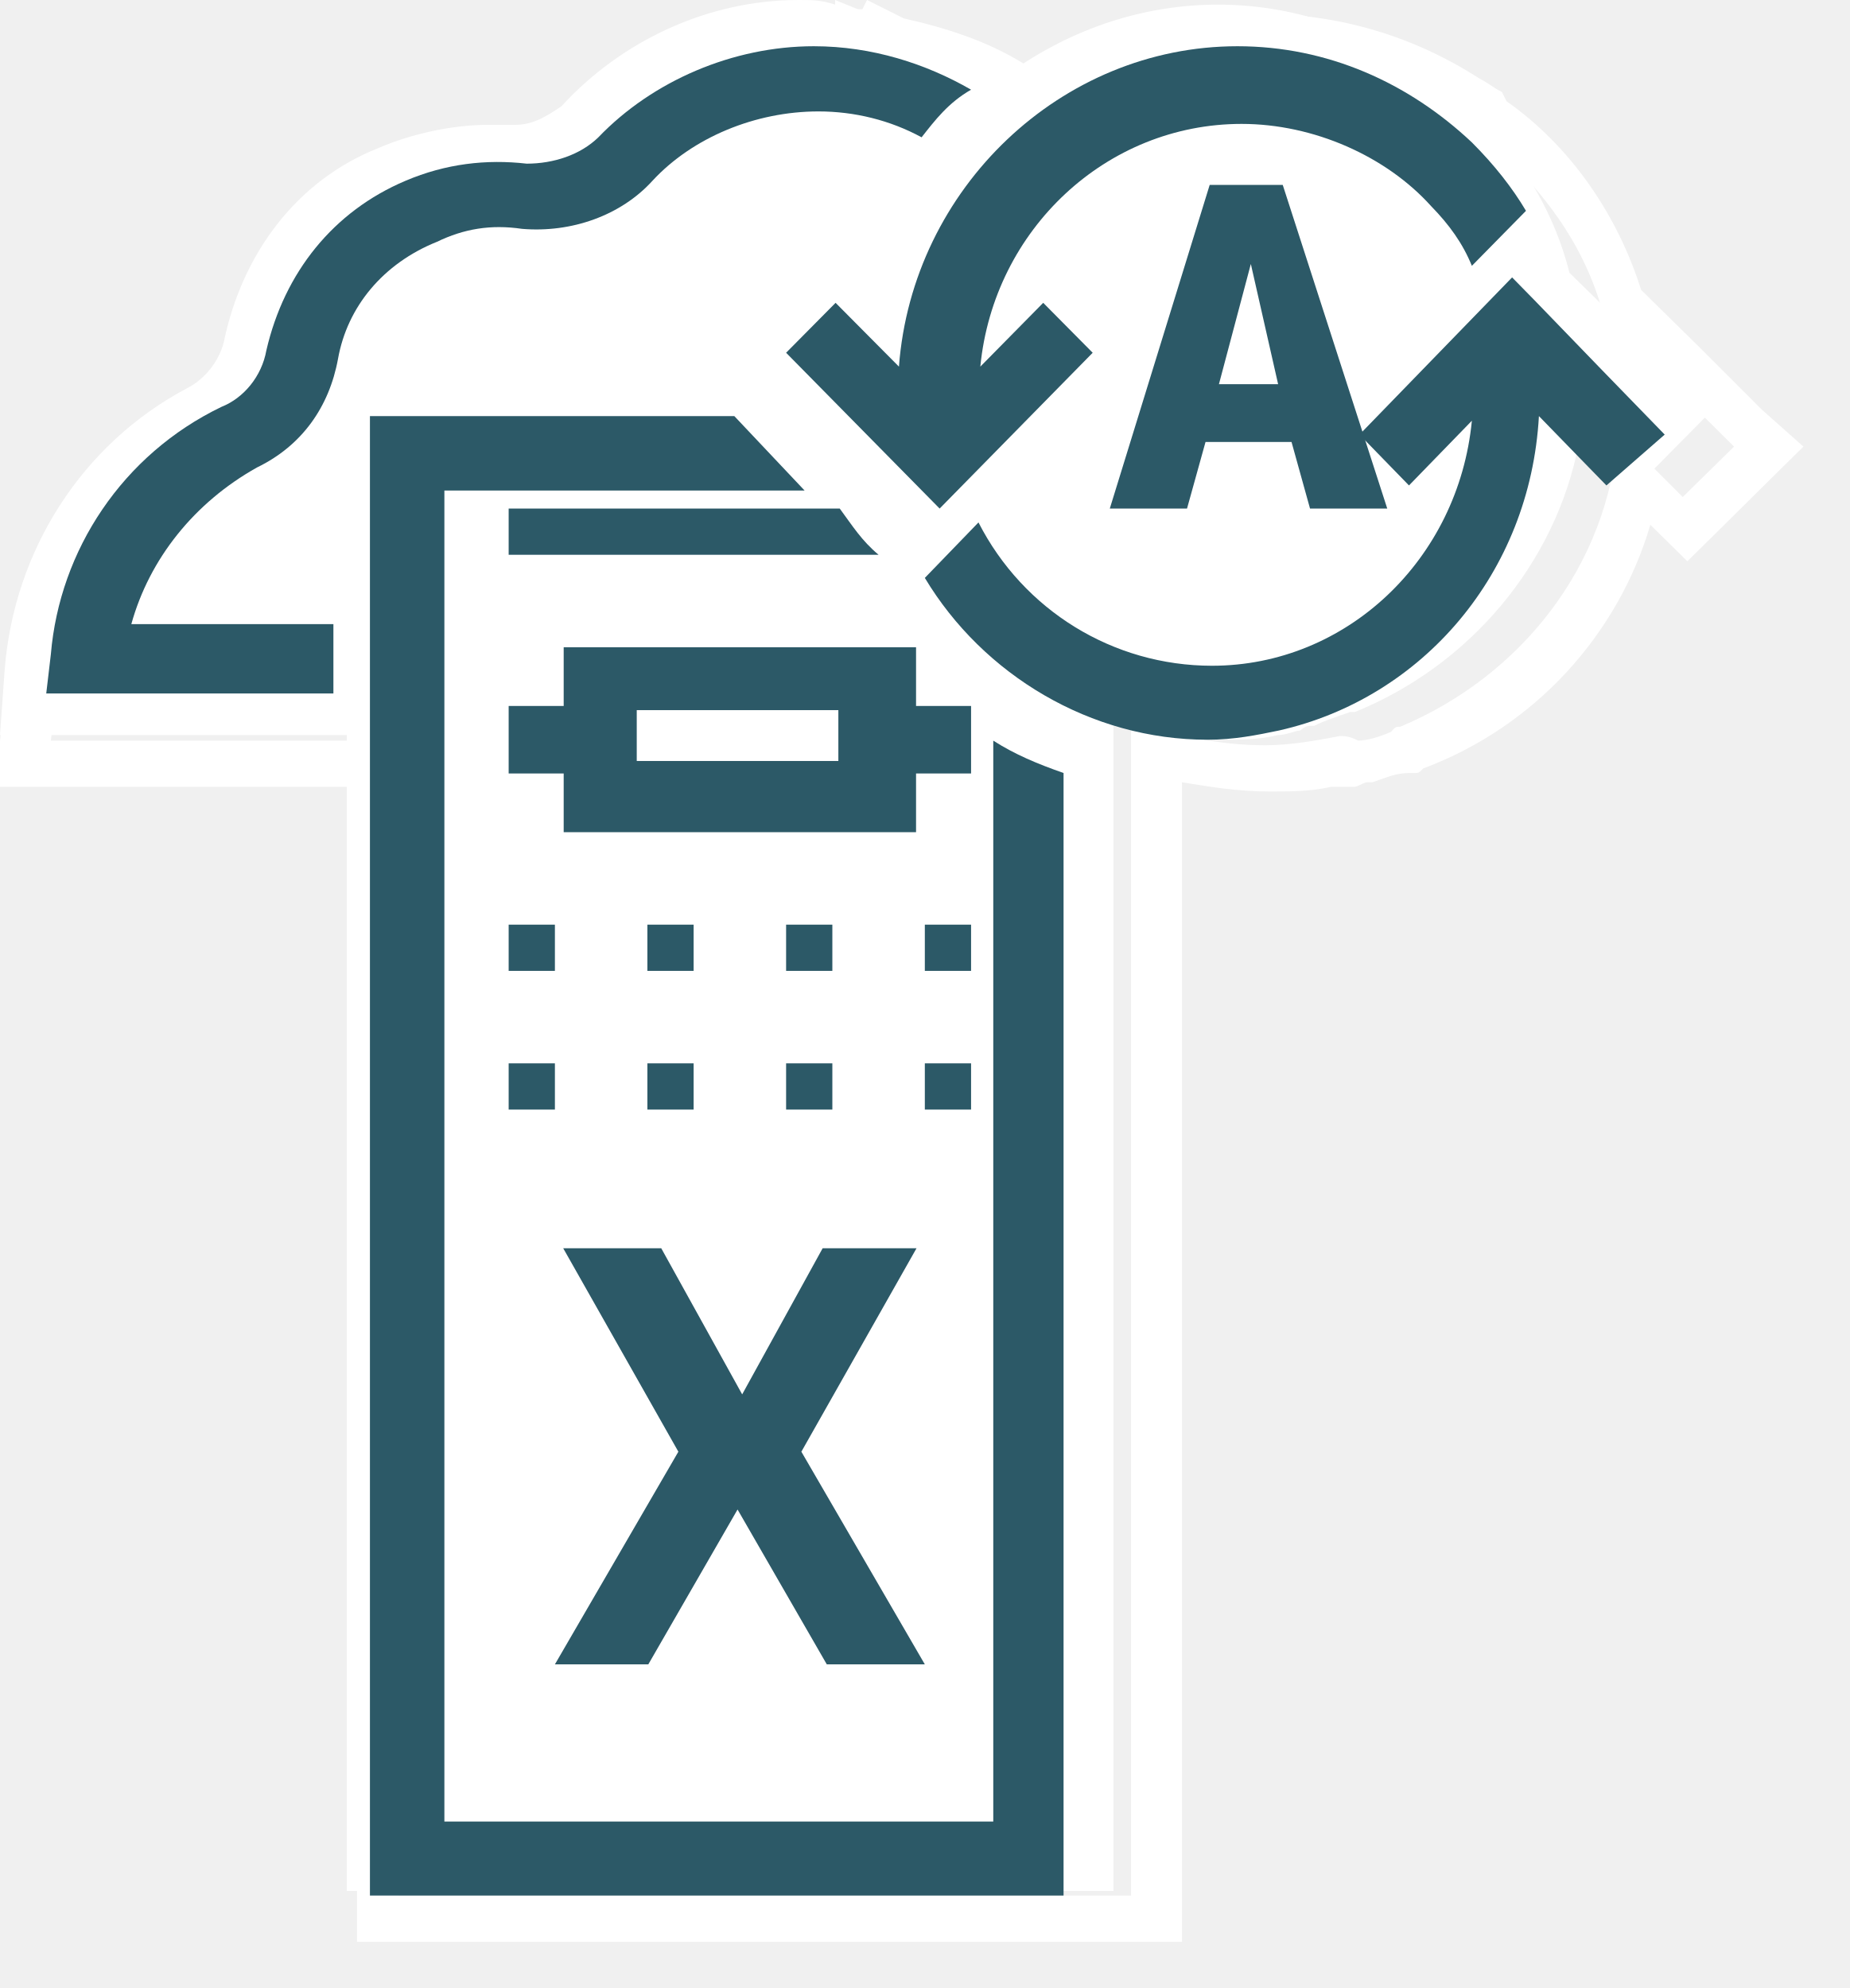
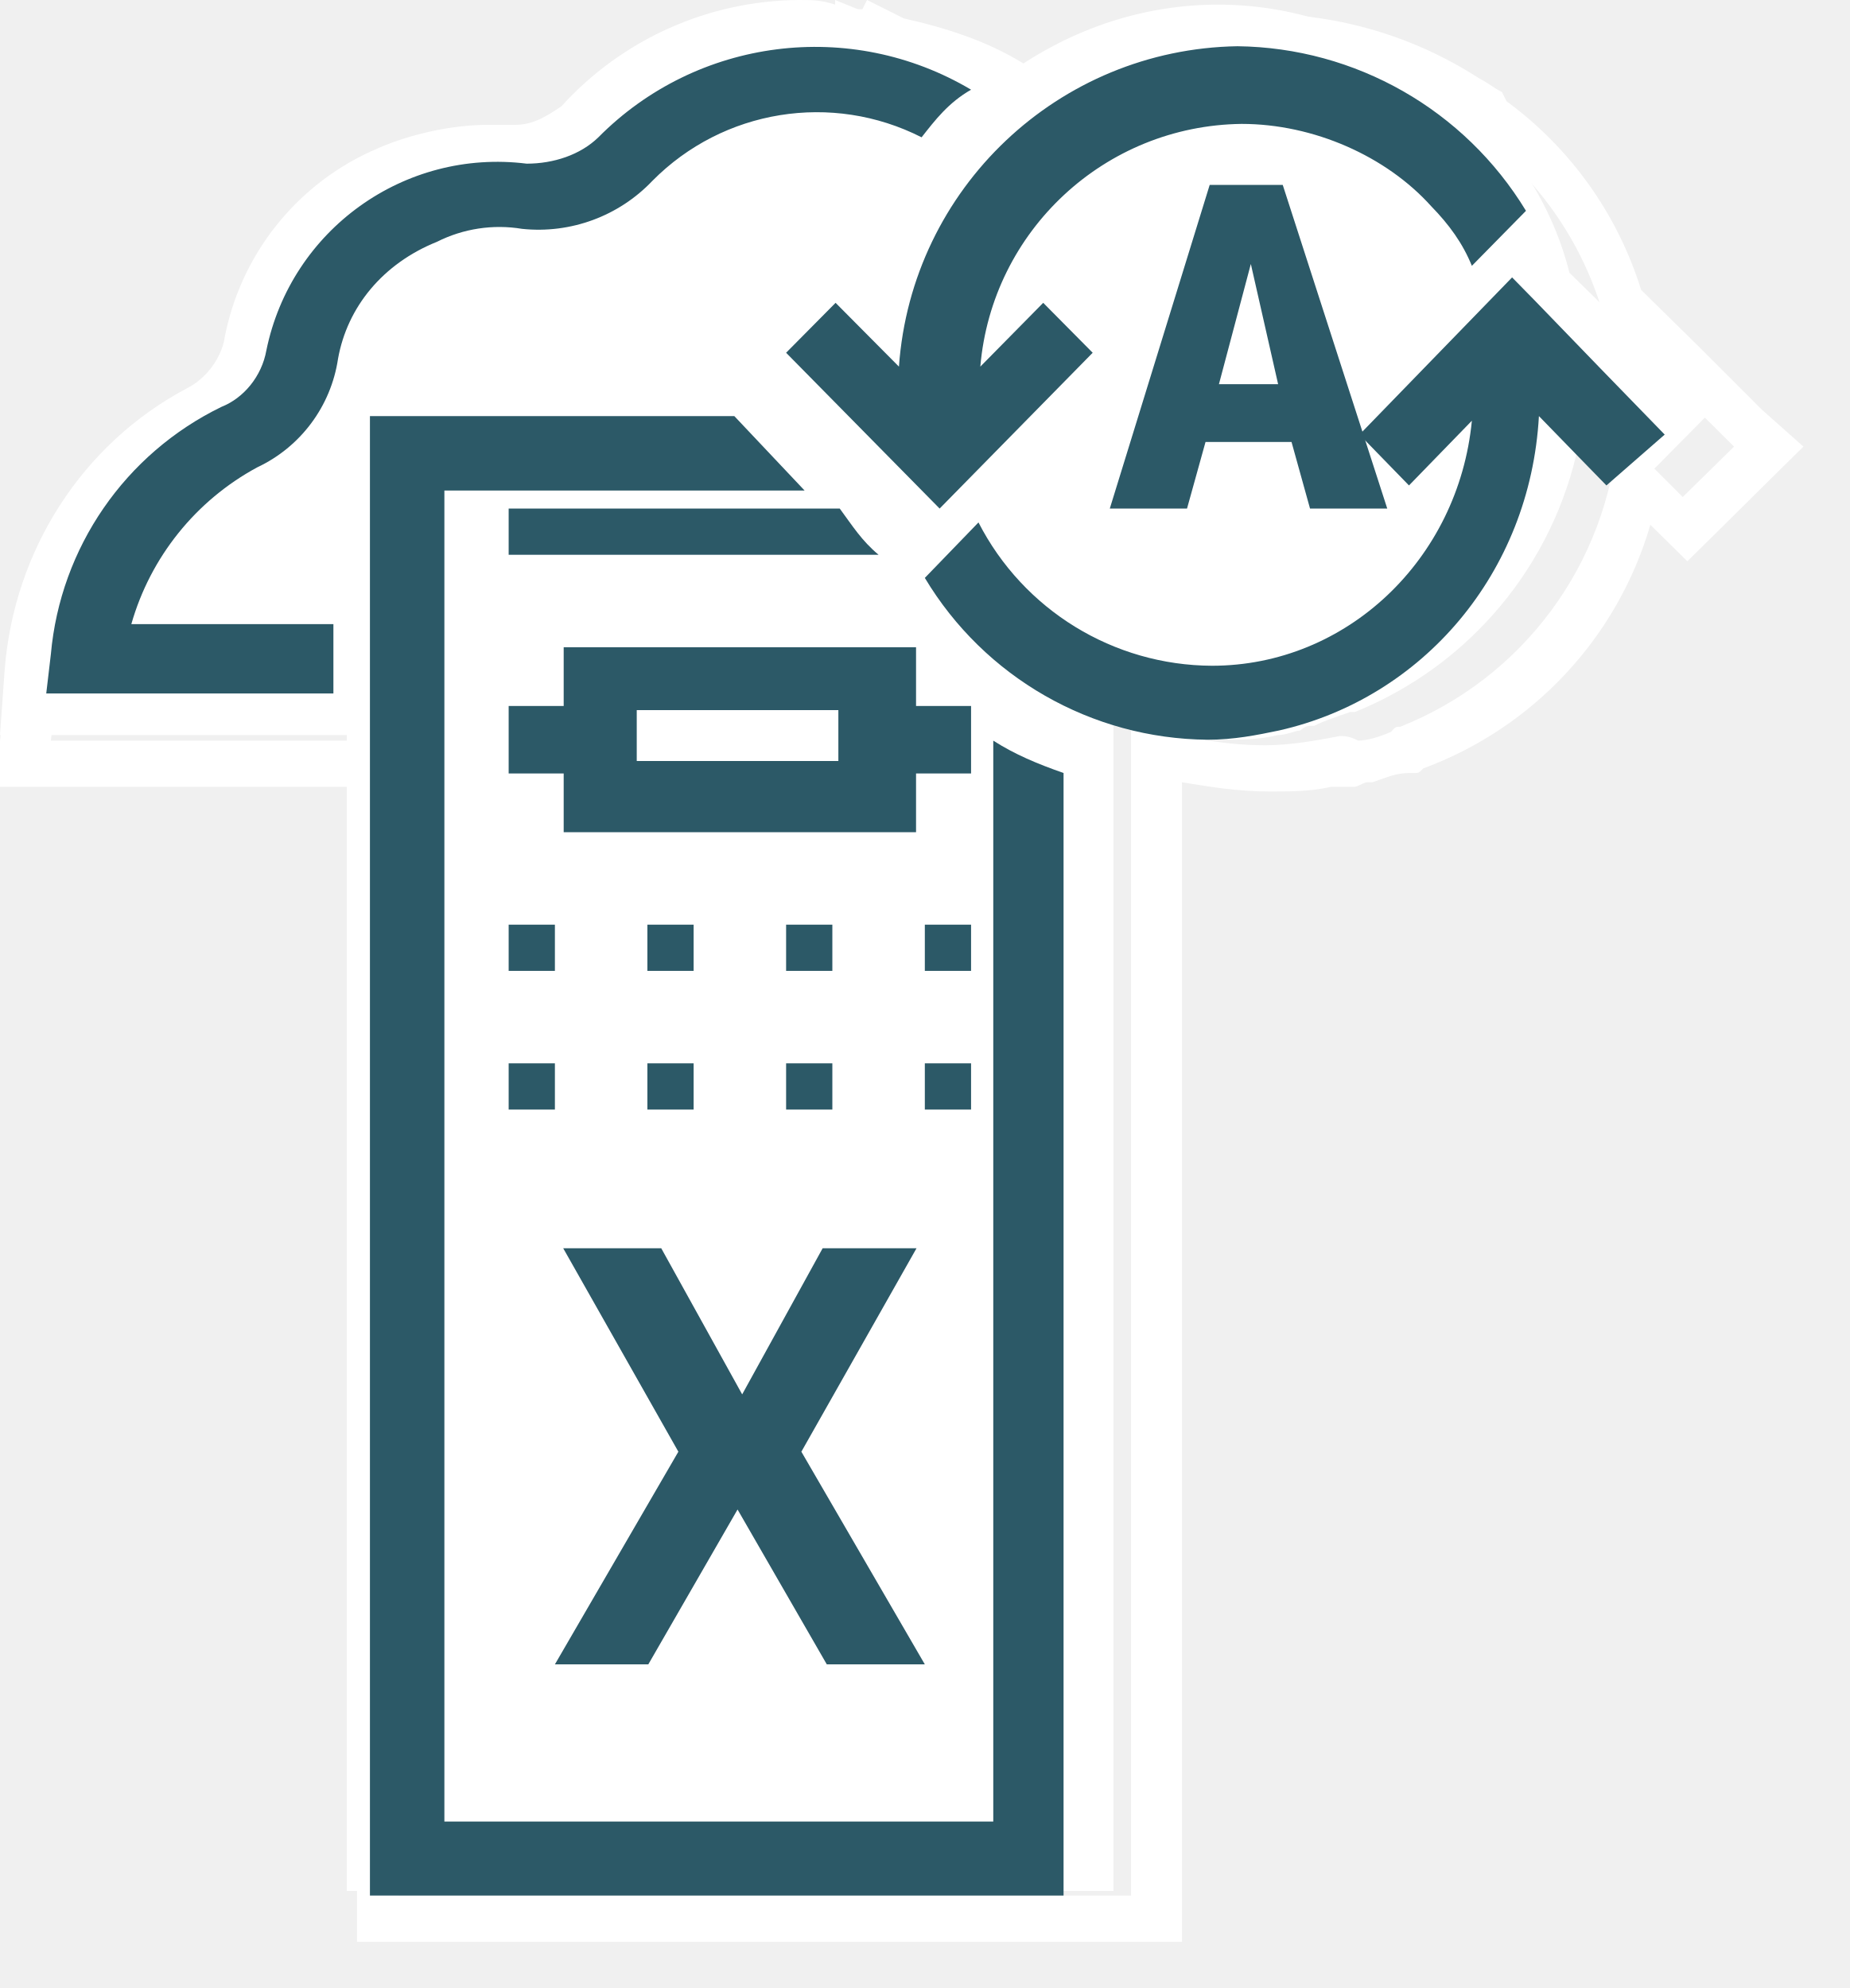
- <svg xmlns="http://www.w3.org/2000/svg" style="background: transparent; background-color: transparent; color-scheme: light;" version="1.1" width="40px" height="43px" viewBox="0 0 40 43">
-   <defs />
-   <g>
-     <g data-cell-id="0">
-       <g data-cell-id="1">
-         <g data-cell-id="c0" />
-         <g data-cell-id="c1" />
-         <g data-cell-id="c2">
-           <g>
-             <path d="M 7.5 41 L 7.5 15.9 L 0 15.9 L 0.1 14.5 C 0.3 11.9 1.78 9.6 4.04 8.4 C 4.44 8.2 4.74 7.8 4.84 7.4 C 5.23 5.5 6.41 3.9 8.19 3.2 C 8.88 2.9 9.77 2.7 10.56 2.7 C 10.76 2.7 10.95 2.7 11.05 2.7 L 11.15 2.7 C 11.54 2.7 11.84 2.5 12.14 2.3 C 13.42 0.9 15.29 0 17.27 0 C 17.56 0 17.76 0 18.06 0.1 L 18.06 0 L 18.55 0.2 C 19.44 0.4 20.23 0.7 21.02 1.1 L 21.8 1.6 C 23.19 0.6 24.76 0.1 26.34 0.1 C 27.92 0.1 29.4 0.6 30.78 1.5 C 30.88 1.6 31.08 1.7 31.18 1.8 L 31.28 1.9 C 32.56 2.9 33.54 4.3 33.94 5.9 L 37 8.9 L 35.22 10.7 L 34.14 9.6 C 33.64 12.2 31.77 14.4 29.3 15.4 L 29.2 15.4 C 28.91 15.5 28.61 15.6 28.42 15.7 L 28.32 15.7 C 28.22 15.7 28.12 15.8 28.12 15.8 C 28.02 15.8 27.82 15.9 27.63 15.9 C 27.23 16 26.84 16 26.44 16 C 25.65 16 24.86 15.9 24.08 15.6 L 24.08 40.9 L 7.5 40.9 L 7.5 41 L 7.5 41" fill="#ffffff" stroke="none" pointer-events="all" style="fill: rgb(255, 255, 255);" />
-           </g>
-         </g>
-         <g data-cell-id="c3">
-           <g>
-             <path d="M 18.15 1.19 C 18.55 1.19 18.85 1.19 19.25 1.29 L 19.35 1.29 C 20.15 1.39 20.95 1.69 21.66 2.19 L 22.76 2.89 C 24.06 1.89 25.67 1.29 27.37 1.29 C 28.88 1.29 30.38 1.79 31.58 2.59 C 31.68 2.69 31.88 2.79 31.98 2.89 C 31.98 2.89 32.08 2.89 32.08 2.99 C 33.29 3.98 34.29 5.28 34.69 6.87 L 36.09 8.26 L 37.5 9.66 L 36.39 10.75 L 35.99 10.35 L 34.99 9.35 C 34.79 12.24 32.88 14.63 30.28 15.72 C 30.18 15.72 30.18 15.72 30.08 15.83 C 29.88 15.92 29.58 16.02 29.37 16.02 C 29.18 15.92 29.07 15.92 28.97 15.92 C 28.88 15.92 28.88 15.92 28.77 15.92 C 28.88 15.92 28.88 15.92 28.97 15.92 C 28.47 16.02 27.87 16.12 27.37 16.12 C 26.37 16.12 25.37 15.92 24.46 15.53 L 24.46 41 L 8.62 41 L 8.62 16.02 L 1.1 16.02 L 1.2 15.13 C 1.4 12.74 2.81 10.55 5.01 9.45 C 5.51 9.16 5.92 8.66 6.01 8.16 C 6.31 6.37 7.42 4.98 9.02 4.28 C 9.73 3.98 10.42 3.78 11.23 3.78 C 11.43 3.78 11.53 3.78 11.73 3.78 C 11.83 3.78 11.83 3.78 11.93 3.78 C 12.43 3.78 12.93 3.58 13.33 3.18 C 14.54 1.89 16.34 1.19 18.15 1.19 L 18.15 1.19 M 28.77 16.02 C 28.67 16.02 28.58 16.02 28.58 16.02 C 28.58 16.02 28.67 16.02 28.77 16.02 L 28.77 16.02 M 18.75 0 L 18.65 0.2 C 18.45 0.2 18.35 0.2 18.15 0.2 C 16.04 0.2 14.04 1.1 12.53 2.59 C 12.33 2.79 12.13 2.89 11.93 2.89 L 11.83 2.89 C 11.63 2.89 11.43 2.89 11.23 2.89 C 10.33 2.89 9.42 3.08 8.62 3.39 C 6.72 4.18 5.31 5.87 4.91 7.96 C 4.91 8.26 4.71 8.46 4.41 8.56 C 2 9.85 0.4 12.34 0.1 15.13 L 0 16.02 L 0 17.02 L 1.1 17.02 L 7.72 17.02 L 7.72 41 L 7.72 42 L 8.72 42 L 24.56 42 L 25.56 42 L 25.56 41 L 25.56 16.92 C 26.17 17.02 26.77 17.12 27.47 17.12 C 27.87 17.12 28.37 17.12 28.77 17.02 C 28.88 17.02 28.97 17.02 29.07 17.02 C 29.18 17.02 29.18 17.02 29.28 17.02 C 29.37 17.02 29.48 16.92 29.58 16.92 C 29.58 16.92 29.58 16.92 29.68 16.92 C 29.98 16.82 30.18 16.72 30.48 16.72 L 30.58 16.72 C 30.68 16.72 30.68 16.72 30.78 16.62 C 33.19 15.72 34.99 13.73 35.69 11.35 L 35.79 11.45 L 36.49 12.14 L 37.19 11.45 L 38.3 10.35 L 39 9.66 L 38.1 8.86 L 36.7 7.46 L 35.49 6.27 C 34.99 4.68 33.99 3.18 32.58 2.19 L 32.48 1.99 C 32.28 1.89 32.18 1.79 31.98 1.69 C 30.58 0.79 28.97 0.3 27.27 0.3 C 25.56 0.3 23.96 0.79 22.66 1.69 L 22.16 1.39 C 21.36 0.89 20.45 0.6 19.55 0.4 L 18.75 0 L 18.75 0" fill="#ffffff" stroke="none" pointer-events="all" style="fill: rgb(255, 255, 255);" />
-           </g>
-         </g>
-         <g data-cell-id="c4">
-           <g>
-             <path d="M 21.48 39.4 L 9.61 39.4 L 9.61 10.61 L 17.4 10.61 L 15.88 9 L 8 9 L 8 41 L 23 41 L 23 16.72 C 22.43 16.52 21.95 16.32 21.48 16.02 L 21.48 39.4 L 21.48 39.4 L 21.48 39.4" fill="#2c5967" stroke="none" pointer-events="all" style="fill: rgb(44, 89, 103);" />
-           </g>
-         </g>
-         <g data-cell-id="c5">
-           <g>
-             <path d="M 11 12 L 19 12 C 18.63 11.69 18.44 11.38 18.16 11 L 11 11 L 11 12 L 11 12 L 11 12" fill="#2c5967" stroke="none" pointer-events="all" style="fill: rgb(44, 89, 103);" />
-           </g>
-         </g>
-         <g data-cell-id="c6">
-           <g>
-             <path d="M 12.19 18 L 19.81 18 L 19.81 16.73 L 21 16.73 L 21 15.27 L 19.81 15.27 L 19.81 14 L 12.19 14 L 12.19 15.27 L 11 15.27 L 11 16.73 L 12.19 16.73 L 12.19 18 L 12.19 18 M 13.77 15.36 L 18.13 15.36 L 18.13 16.46 L 13.77 16.46 L 13.77 15.36 L 13.77 15.36 L 13.77 15.36" fill="#2c5967" stroke="none" pointer-events="all" style="fill: rgb(44, 89, 103);" />
-           </g>
-         </g>
-         <g data-cell-id="c7">
-           <g>
-             <path d="M 21 1.94 C 20.03 1.38 18.86 1 17.6 1 C 15.85 1 14.11 1.75 12.94 2.97 C 12.55 3.35 11.97 3.54 11.39 3.54 C 10.52 3.44 9.64 3.54 8.77 3.91 C 7.21 4.57 6.15 5.89 5.76 7.58 C 5.66 8.14 5.27 8.61 4.79 8.8 C 2.65 9.83 1.29 11.9 1.1 14.15 L 1 15 L 7.21 15 L 7.21 13.5 L 2.84 13.5 C 3.23 12.09 4.2 10.87 5.56 10.11 C 6.53 9.64 7.12 8.8 7.31 7.76 C 7.51 6.64 8.28 5.7 9.45 5.23 C 10.03 4.95 10.61 4.85 11.29 4.95 C 12.36 5.04 13.43 4.66 14.11 3.91 C 14.98 2.97 16.34 2.41 17.7 2.41 C 18.48 2.41 19.25 2.6 19.93 2.97 C 20.22 2.6 20.51 2.22 21 1.94 L 21 1.94" fill="#2c5967" stroke="none" pointer-events="all" style="fill: rgb(44, 89, 103);" />
-           </g>
-         </g>
-         <g data-cell-id="c8">
-           <g>
-             <path d="M 19.82 27 L 17.79 27 L 16.05 30.16 L 14.3 27 L 12.18 27 L 14.67 31.4 L 12 36 L 14.02 36 L 15.95 32.65 L 17.88 36 L 20 36 L 17.33 31.4 L 19.82 27 L 19.82 27" fill="#2c5967" stroke="none" pointer-events="all" style="fill: rgb(44, 89, 103);" />
-           </g>
-         </g>
-         <g data-cell-id="c9">
-           <g>
-             <path d="M 12 20 L 11 20 L 11 21 L 12 21 L 12 20 L 12 20" fill="#2c5967" stroke="none" pointer-events="all" style="fill: rgb(44, 89, 103);" />
-           </g>
-         </g>
-         <g data-cell-id="c10">
-           <g>
-             <path d="M 15 20 L 14 20 L 14 21 L 15 21 L 15 20 L 15 20" fill="#2c5967" stroke="none" pointer-events="all" style="fill: rgb(44, 89, 103);" />
-           </g>
-         </g>
-         <g data-cell-id="c11">
-           <g>
-             <path d="M 18 20 L 17 20 L 17 21 L 18 21 L 18 20 L 18 20" fill="#2c5967" stroke="none" pointer-events="all" style="fill: rgb(44, 89, 103);" />
-           </g>
-         </g>
-         <g data-cell-id="c12">
-           <g>
-             <path d="M 21 20 L 20 20 L 20 21 L 21 21 L 21 20 L 21 20" fill="#2c5967" stroke="none" pointer-events="all" style="fill: rgb(44, 89, 103);" />
-           </g>
-         </g>
-         <g data-cell-id="c13">
-           <g>
-             <path d="M 12 23 L 11 23 L 11 24 L 12 24 L 12 23 L 12 23" fill="#2c5967" stroke="none" pointer-events="all" style="fill: rgb(44, 89, 103);" />
-           </g>
-         </g>
-         <g data-cell-id="c14">
-           <g>
-             <path d="M 15 23 L 14 23 L 14 24 L 15 24 L 15 23 L 15 23" fill="#2c5967" stroke="none" pointer-events="all" style="fill: rgb(44, 89, 103);" />
-           </g>
-         </g>
-         <g data-cell-id="c15">
-           <g>
-             <path d="M 18 23 L 17 23 L 17 24 L 18 24 L 18 23 L 18 23" fill="#2c5967" stroke="none" pointer-events="all" style="fill: rgb(44, 89, 103);" />
-           </g>
-         </g>
-         <g data-cell-id="c16">
-           <g>
-             <path d="M 21 23 L 20 23 L 20 24 L 21 24 L 21 23 L 21 23" fill="#2c5967" stroke="none" pointer-events="all" style="fill: rgb(44, 89, 103);" />
-           </g>
-         </g>
-         <g data-cell-id="c17">
-           <g>
-             <path d="M 18.07 6.55 L 17 7.63 L 20.32 11 L 23.63 7.63 L 22.56 6.55 L 21.2 7.93 C 21.49 4.96 23.93 2.68 26.85 2.68 C 28.41 2.68 29.98 3.38 30.95 4.46 C 31.34 4.86 31.63 5.26 31.83 5.75 L 33 4.56 C 32.71 4.07 32.32 3.57 31.83 3.08 C 30.46 1.79 28.71 1 26.76 1 C 22.95 1 19.73 4.07 19.44 7.93 L 18.07 6.55 L 18.07 6.55" fill="#2c5967" stroke="none" pointer-events="all" style="fill: rgb(44, 89, 103);" />
-           </g>
-         </g>
-         <g data-cell-id="c18">
-           <g>
-             <path d="M 36 9.4 L 34.64 8 L 33.19 6.5 L 32.7 6 L 29.4 9.4 L 30.47 10.5 L 31.83 9.1 C 31.54 12.1 29.12 14.4 26.21 14.4 C 24.07 14.4 22.13 13.2 21.16 11.3 L 20 12.5 C 21.26 14.6 23.59 16 26.11 16 C 26.69 16 27.18 15.9 27.66 15.8 C 27.56 15.8 27.37 15.9 27.27 15.9 C 27.37 15.9 27.56 15.8 27.66 15.8 C 30.76 15.1 33.09 12.4 33.28 9 L 34.35 10.1 L 34.74 10.5 L 36 9.4 L 36 9.4" fill="#2c5967" stroke="none" pointer-events="all" style="fill: rgb(44, 89, 103);" />
-           </g>
-         </g>
-         <g data-cell-id="c19">
-           <g>
-             <path d="M 27.74 4 L 26.16 4 L 24 11 L 25.67 11 L 26.07 9.56 L 27.93 9.56 L 28.33 11 L 30 11 L 27.74 4 L 27.74 4 M 27.64 8.31 L 26.36 8.31 L 27.05 5.71 L 27.64 8.31 L 27.64 8.31" fill="#2c5967" stroke="none" pointer-events="all" style="fill: rgb(44, 89, 103);" />
-           </g>
-         </g>
-       </g>
-     </g>
-   </g>
+ <svg xmlns="http://www.w3.org/2000/svg" width="40" height="43" viewBox="0 0 40 43">
+   <path fill="#fff" d="M7.5 41V15.9H0l.1-1.4c.2-2.6 1.68-4.9 3.94-6.1.4-.2.7-.6.8-1a5.6 5.6 0 0 1 3.35-4.2c.69-.3 1.58-.5 2.37-.5h.59c.39 0 .69-.2.99-.4A7 7 0 0 1 17.27 0c.29 0 .49 0 .79.1V0l.49.2c.89.2 1.68.5 2.47.9l.78.5C23.19.6 24.76.1 26.34.1s3.06.5 4.44 1.4c.1.1.3.2.4.3l.1.1c1.28 1 2.26 2.4 2.66 4l3.06 3-1.78 1.8-1.08-1.1a8 8 0 0 1-4.84 5.8h-.1c-.29.1-.59.2-.78.3h-.1c-.1 0-.2.1-.2.1-.1 0-.3.1-.49.1-.4.1-.79.1-1.19.1-.79 0-1.58-.1-2.36-.4v25.3H7.5z" />
+   <path fill="#fff" d="M18.15 1.19c.4 0 .7 0 1.1.1h.1c.8.1 1.6.4 2.31.9l1.1.7c1.3-1 2.91-1.6 4.61-1.6 1.51 0 3.01.5 4.21 1.3.1.1.3.2.4.3 0 0 .1 0 .1.1a7.4 7.4 0 0 1 2.61 3.88l1.4 1.39 1.41 1.4-1.11 1.09-.4-.4-1-1a7.5 7.5 0 0 1-4.71 6.37c-.1 0-.1 0-.2.11-.2.09-.5.19-.71.19-.19-.1-.3-.1-.4-.1h-.2.2c-.5.1-1.1.2-1.6.2-1 0-2-.2-2.91-.59V41H8.62V16.02H1.1l.1-.89a7 7 0 0 1 3.81-5.68c.5-.29.91-.79 1-1.29a5 5 0 0 1 3.01-3.88c.71-.3 1.4-.5 2.21-.5h.7c.5 0 1-.2 1.4-.6a6.6 6.6 0 0 1 4.82-1.99m10.62 14.83h-.19zM18.75 0l-.1.2h-.5c-2.11 0-4.11.9-5.62 2.39q-.3.3-.6.3h-.7c-.9 0-1.81.19-2.61.5a6.2 6.2 0 0 0-3.71 4.57c0 .3-.2.5-.5.6A8.4 8.4 0 0 0 .1 15.13l-.1.89v1h7.72V42h17.84V16.92c.61.1 1.21.2 1.91.2.4 0 .9 0 1.3-.1h.51c.09 0 .2-.1.3-.1h.1c.3-.1.5-.2.8-.2h.1c.1 0 .1 0 .2-.1a8 8 0 0 0 4.91-5.27l.1.1.7.69.7-.69 1.11-1.1.7-.69-.9-.8-1.4-1.4-1.21-1.19a8 8 0 0 0-2.91-4.08l-.1-.2c-.2-.1-.3-.2-.5-.3A8.7 8.7 0 0 0 27.27.3c-1.71 0-3.31.49-4.61 1.39l-.5-.3c-.8-.5-1.71-.79-2.61-.99z" />
+   <path fill="#2c5967" d="M21.48 39.4H9.61V10.61h7.79L15.88 9H8v32h15V16.72c-.57-.2-1.05-.4-1.52-.7z" />
+   <path fill="#2c5967" d="M11 12h8c-.37-.31-.56-.62-.84-1H11zm1.19 6h7.62v-1.27H21v-1.46h-1.19V14h-7.62v1.27H11v1.46h1.19zm1.58-2.64h4.36v1.1h-4.36z" />
+   <path fill="#2c5967" d="M21 1.94a6.6 6.6 0 0 0-8.06 1.03c-.39.38-.97.57-1.55.57a5.1 5.1 0 0 0-5.63 4.04c-.1.56-.49 1.03-.97 1.22a6.6 6.6 0 0 0-3.69 5.35L1 15h6.21v-1.5H2.84a5.6 5.6 0 0 1 2.72-3.39 3.1 3.1 0 0 0 1.75-2.35c.2-1.12.97-2.06 2.14-2.53a3 3 0 0 1 1.84-.28 3.4 3.4 0 0 0 2.82-1.04 5 5 0 0 1 5.82-.94c.29-.37.58-.75 1.07-1.03M19.82 27h-2.03l-1.74 3.16L14.3 27h-2.12l2.49 4.4L12 36h2.02l1.93-3.35L17.88 36H20l-2.67-4.6zM12 20h-1v1h1zm3 0h-1v1h1zm3 0h-1v1h1zm3 0h-1v1h1zm-9 3h-1v1h1zm3 0h-1v1h1zm3 0h-1v1h1zm3 0h-1v1h1zM18.07 6.55 17 7.63 20.32 11l3.31-3.37-1.07-1.08-1.36 1.38a5.74 5.74 0 0 1 5.65-5.25c1.56 0 3.13.7 4.1 1.78.39.4.68.8.88 1.29L33 4.56A7.4 7.4 0 0 0 26.76 1a7.46 7.46 0 0 0-7.32 6.93zM36 9.4 34.64 8l-1.45-1.5-.49-.5-3.3 3.4 1.07 1.1 1.36-1.4c-.29 3-2.71 5.3-5.62 5.3a5.7 5.7 0 0 1-5.05-3.1L20 12.5a7.2 7.2 0 0 0 6.11 3.5c.58 0 1.07-.1 1.55-.2-.1 0-.29.1-.39.1.1 0 .29-.1.39-.1 3.1-.7 5.43-3.4 5.62-6.8l1.07 1.1.39.4z" />
+   <path fill="#2c5967" d="M27.74 4h-1.58L24 11h1.67l.4-1.44h1.86l.4 1.44H30zm-.1 4.31h-1.28l.69-2.6z" />
</svg>
